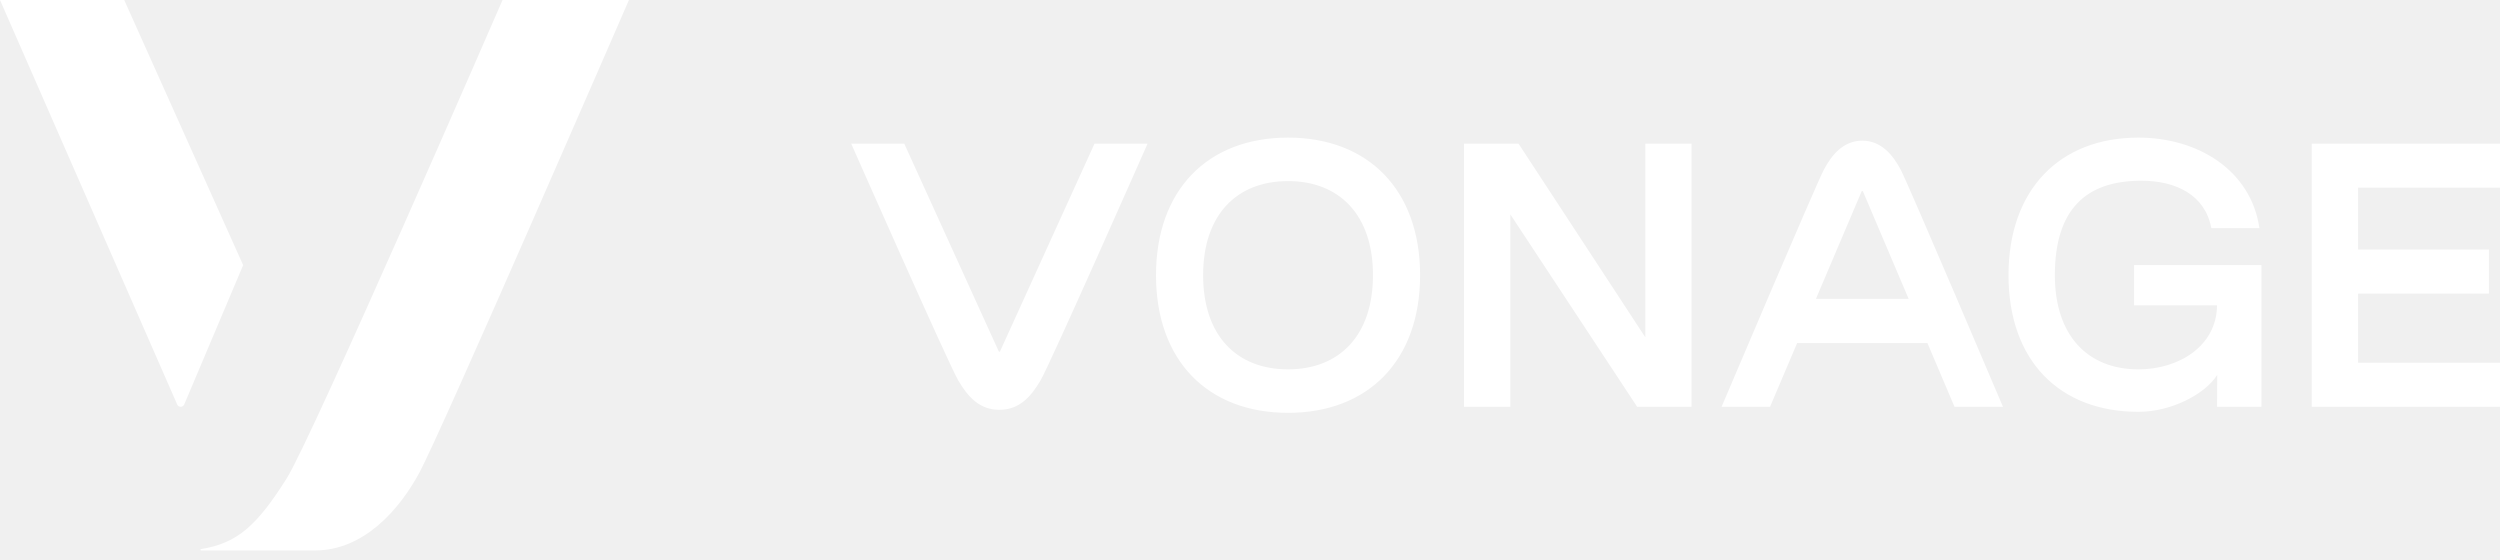
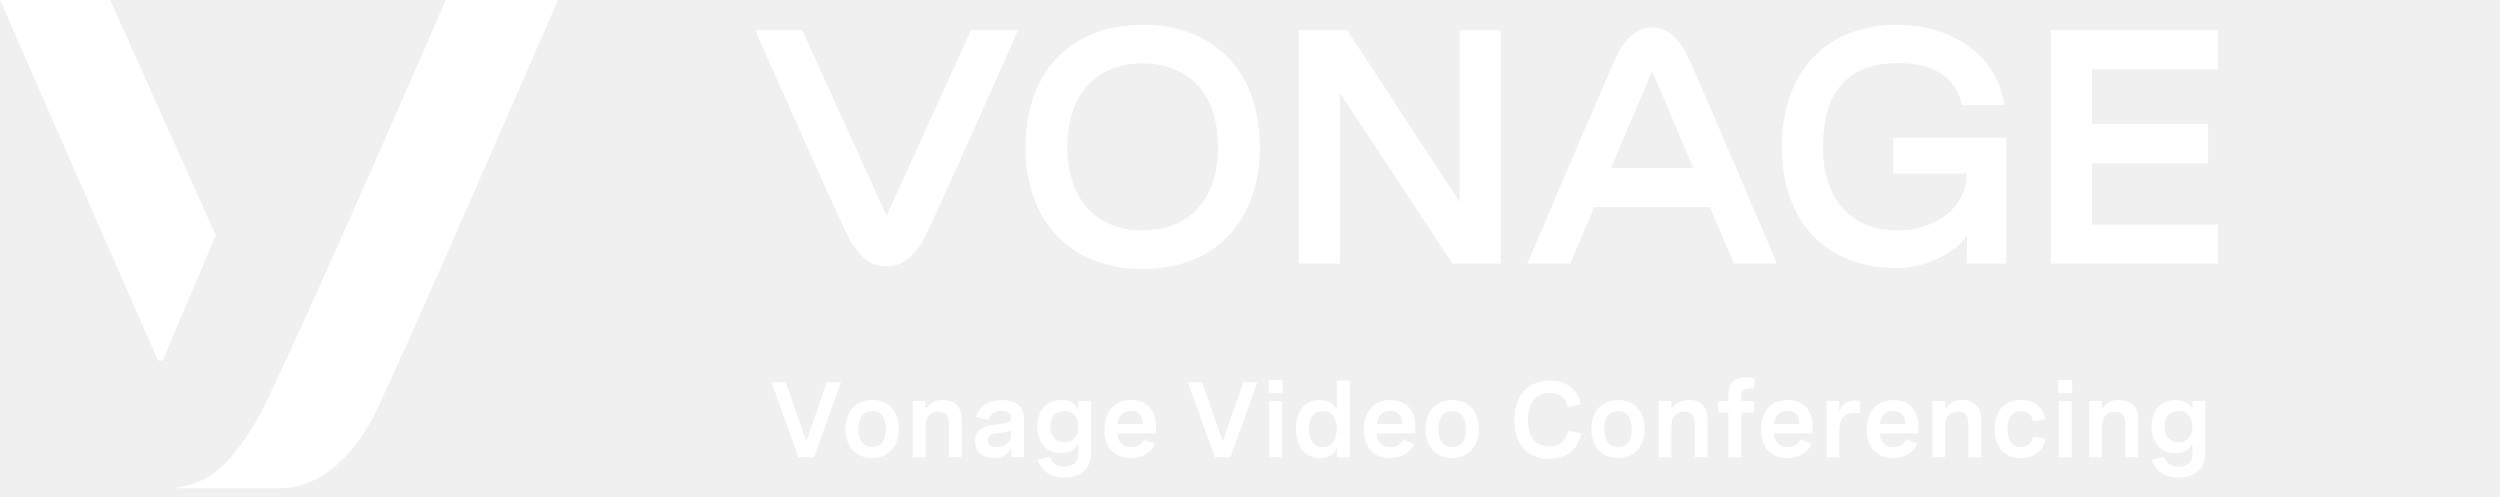
- <svg xmlns="http://www.w3.org/2000/svg" width="228" height="51" viewBox="0 0 228 51" fill="none">
-   <path fill-rule="evenodd" clip-rule="evenodd" d="M11.328 0H0L16.16 36.888C16.283 37.17 16.682 37.167 16.802 36.884L22.176 24.181L11.328 0ZM202.195 27.845H194.628V24.173H206.243V29.695V37.099H202.196L202.21 34.19C201.13 35.92 198.064 37.558 195.024 37.558C187.813 37.558 183.175 32.882 183.175 25.101C183.175 17.32 187.813 12.55 195.024 12.55C200.451 12.55 205.29 15.526 206.059 20.805H201.672C201.114 17.79 198.467 16.482 195.282 16.482C190.195 16.482 187.403 19.139 187.403 25.101C187.403 30.623 190.419 33.686 195.024 33.686C198.695 33.686 202.16 31.574 202.195 27.845ZM228 13.102V17.118H215.058V22.758H226.991V26.774H215.058V33.083H228V37.099H210.828V13.102H228ZM26.144 43.633C28.47 39.95 45.832 0 45.832 0H57.359C57.359 0 40.291 39.317 38.25 43.102C36.454 46.431 33.213 50.202 28.719 50.202H18.345C18.31 50.202 18.281 50.173 18.281 50.138C18.281 50.106 18.304 50.08 18.335 50.075C21.65 49.551 23.441 47.916 26.144 43.633ZM91.205 32.04C91.181 32.093 91.107 32.093 91.083 32.04L82.47 13.104H77.631C77.631 13.104 86.508 33.197 87.394 34.699C88.261 36.166 89.309 37.375 91.144 37.375C92.979 37.375 94.028 36.166 94.894 34.699C95.781 33.197 104.657 13.104 104.657 13.104H99.818L91.205 32.04ZM109.725 25.1C109.725 30.622 112.79 33.685 117.47 33.685C122.134 33.685 125.215 30.622 125.215 25.1C125.215 19.578 122.134 16.516 117.47 16.516C112.79 16.516 109.725 19.578 109.725 25.1ZM105.428 25.101C105.428 17.32 110.142 12.55 117.471 12.55C124.782 12.55 129.513 17.32 129.513 25.101C129.513 32.882 124.782 37.651 117.471 37.651C110.142 37.651 105.428 32.882 105.428 25.101ZM154.268 13.102V37.099H149.308L137.745 19.555V37.099H133.515V13.102H138.491L150.054 30.763V13.102H154.268ZM169.778 17.458L165.612 27.259H174.069L169.902 17.458C169.879 17.403 169.802 17.403 169.778 17.458ZM166.331 15.485C167.033 14.157 168.097 12.829 169.84 12.829C171.582 12.829 172.647 14.157 173.349 15.485C174.068 16.846 182.671 37.099 182.671 37.099H178.251L175.781 31.289H163.899L161.428 37.099H157.008C157.008 37.099 165.611 16.846 166.331 15.485Z" fill="white" />
+ <svg xmlns="http://www.w3.org/2000/svg" width="257" height="51" viewBox="0 0 257 51" fill="none">
+   <path fill-rule="evenodd" clip-rule="evenodd" d="M11.328 0H0L16.16 36.888C16.283 37.17 16.682 37.167 16.802 36.884L22.176 24.181L11.328 0ZM202.195 17.845H194.628V14.173H206.243V19.695V27.099H202.196L202.21 24.19C201.13 25.92 198.064 27.558 195.023 27.558C187.813 27.558 183.175 22.882 183.175 15.101C183.175 7.32 187.813 2.55 195.023 2.55C200.451 2.55 205.29 5.526 206.059 10.805H201.672C201.114 7.79 198.466 6.481 195.282 6.481C190.194 6.481 187.403 9.139 187.403 15.101C187.403 20.623 190.418 23.686 195.023 23.686C198.695 23.686 202.159 21.574 202.195 17.845ZM228 3.103V7.118H215.059V12.758H226.991V16.774H215.059V23.083H228V27.099H210.828V3.103H228ZM26.144 43.633C28.47 39.95 45.832 0 45.832 0H57.359C57.359 0 40.291 39.317 38.25 43.102C36.454 46.431 33.213 50.202 28.719 50.202H18.345C18.31 50.202 18.281 50.173 18.281 50.138C18.281 50.106 18.304 50.08 18.335 50.075C21.65 49.551 23.441 47.916 26.144 43.633ZM91.205 22.04C91.181 22.093 91.107 22.093 91.083 22.04L82.47 3.104H77.631C77.631 3.104 86.508 23.197 87.394 24.698C88.261 26.166 89.309 27.375 91.144 27.375C92.979 27.375 94.027 26.166 94.894 24.698C95.781 23.197 104.657 3.104 104.657 3.104H99.818L91.205 22.04ZM109.725 15.1C109.725 20.622 112.79 23.685 117.471 23.685C122.134 23.685 125.215 20.622 125.215 15.1C125.215 9.578 122.134 6.516 117.471 6.516C112.79 6.516 109.725 9.578 109.725 15.1ZM105.428 15.101C105.428 7.32 110.142 2.55 117.471 2.55C124.782 2.55 129.513 7.32 129.513 15.101C129.513 22.882 124.782 27.651 117.471 27.651C110.142 27.651 105.428 22.882 105.428 15.101ZM154.268 3.103V27.099H149.308L137.745 9.555V27.099H133.515V3.103H138.491L150.054 20.763V3.103H154.268ZM169.778 7.458L165.612 17.259H174.069L169.902 7.458C169.879 7.403 169.802 7.403 169.778 7.458ZM166.33 5.485C167.033 4.157 168.097 2.829 169.84 2.829C171.582 2.829 172.647 4.157 173.349 5.485C174.068 6.846 182.671 27.099 182.671 27.099H178.251L175.781 21.289H163.899L161.428 27.099H157.008C157.008 27.099 165.611 6.846 166.33 5.485Z" fill="white" />
+   <path d="M84.999 39.298L82.889 45.373L80.767 39.298H79.311L82.078 47H83.684L86.455 39.298H84.999ZM89.651 41.124C87.975 41.124 86.917 42.279 86.917 44.105C86.917 45.931 87.975 47.086 89.651 47.086C91.332 47.086 92.39 45.931 92.39 44.105C92.39 42.279 91.332 41.124 89.651 41.124ZM89.651 42.252C90.548 42.252 91.069 42.902 91.069 44.105C91.069 45.313 90.548 45.958 89.651 45.958C88.759 45.958 88.238 45.313 88.238 44.105C88.238 42.902 88.759 42.252 89.651 42.252ZM93.824 41.231V47H95.145V43.729C95.145 42.923 95.634 42.306 96.483 42.306C97.208 42.306 97.541 42.762 97.541 43.536V47H98.862V43.106C98.862 41.876 98.175 41.124 96.918 41.124C95.967 41.124 95.452 41.554 95.145 42.118V41.231H93.824ZM102.993 41.124C101.564 41.124 100.667 41.774 100.339 42.848L101.618 43.17C101.79 42.585 102.219 42.236 102.95 42.236C103.632 42.236 103.943 42.537 103.943 42.929C103.943 43.455 103.39 43.53 102.595 43.616C101.564 43.729 100.237 43.863 100.237 45.346C100.237 46.431 100.941 47.086 102.128 47.086C102.896 47.086 103.541 46.812 103.965 46.119V47H105.265V43.036C105.265 41.822 104.47 41.124 102.993 41.124ZM102.445 45.974C101.886 45.974 101.553 45.759 101.553 45.27C101.553 44.653 102.08 44.599 102.746 44.513C103.175 44.459 103.578 44.395 103.943 44.272V44.733C103.943 45.507 103.283 45.974 102.445 45.974ZM112.161 41.231H110.84V42.085C110.523 41.414 109.938 41.124 109.126 41.124C107.478 41.124 106.64 42.316 106.64 43.847C106.64 45.394 107.488 46.592 109.11 46.592C109.948 46.592 110.512 46.27 110.84 45.593V46.742C110.84 47.478 110.324 47.983 109.422 47.983C108.638 47.983 108.127 47.596 107.95 46.957L106.683 47.269C106.989 48.364 107.966 49.1 109.417 49.1C111.098 49.1 112.161 48.112 112.161 46.705V41.231ZM109.411 42.252C110.313 42.252 110.84 42.88 110.84 43.852C110.84 44.825 110.313 45.464 109.406 45.464C108.509 45.464 107.961 44.83 107.961 43.852C107.961 42.88 108.503 42.252 109.411 42.252ZM118.837 43.777C118.837 42.15 117.865 41.124 116.275 41.124C114.589 41.124 113.536 42.284 113.536 44.143C113.536 45.91 114.481 47.086 116.249 47.086C117.521 47.086 118.343 46.468 118.757 45.614L117.602 45.206C117.387 45.609 117.011 45.974 116.292 45.974C115.368 45.974 114.906 45.346 114.863 44.562H118.837V43.777ZM116.254 42.236C116.99 42.236 117.479 42.633 117.505 43.579H114.868C114.959 42.789 115.421 42.236 116.254 42.236ZM127.807 39.298L125.696 45.373L123.575 39.298H122.119L124.885 47H126.491L129.263 39.298H127.807ZM131.857 39.072H130.423V40.404H131.857V39.072ZM131.798 41.231H130.477V47H131.798V41.231ZM138.748 47V39.121H137.427V42.123C137.099 41.446 136.503 41.124 135.67 41.124C134.07 41.124 133.227 42.343 133.227 44.11C133.227 45.861 134.054 47.086 135.692 47.086C136.503 47.086 137.11 46.785 137.448 46.039V47H138.748ZM135.993 45.958C135.08 45.958 134.548 45.276 134.548 44.105C134.548 42.923 135.085 42.252 135.993 42.252C136.895 42.252 137.427 42.923 137.427 44.105C137.427 45.276 136.9 45.958 135.993 45.958ZM145.489 43.777C145.489 42.15 144.517 41.124 142.927 41.124C141.24 41.124 140.188 42.284 140.188 44.143C140.188 45.91 141.133 47.086 142.9 47.086C144.173 47.086 144.995 46.468 145.408 45.614L144.253 45.206C144.039 45.609 143.663 45.974 142.943 45.974C142.019 45.974 141.557 45.346 141.514 44.562H145.489V43.777ZM142.905 42.236C143.641 42.236 144.13 42.633 144.157 43.579H141.52C141.611 42.789 142.073 42.236 142.905 42.236ZM149.281 41.124C147.605 41.124 146.547 42.279 146.547 44.105C146.547 45.931 147.605 47.086 149.281 47.086C150.962 47.086 152.02 45.931 152.02 44.105C152.02 42.279 150.962 41.124 149.281 41.124ZM149.281 42.252C150.178 42.252 150.699 42.902 150.699 44.105C150.699 45.313 150.178 45.958 149.281 45.958C148.389 45.958 147.868 45.313 147.868 44.105C147.868 42.902 148.389 42.252 149.281 42.252ZM162.494 41.581C162.214 40.007 161.011 39.121 159.319 39.121C157.026 39.121 155.678 40.737 155.678 43.203C155.678 45.663 157.021 47.177 159.244 47.177C161.065 47.177 162.273 46.162 162.542 44.551L161.199 44.272C161.033 45.324 160.345 45.904 159.276 45.904C157.875 45.904 157.063 44.9 157.063 43.165C157.063 41.462 157.842 40.394 159.325 40.394C160.334 40.394 161.011 40.888 161.146 41.865L162.494 41.581ZM166.329 41.124C164.653 41.124 163.595 42.279 163.595 44.105C163.595 45.931 164.653 47.086 166.329 47.086C168.01 47.086 169.068 45.931 169.068 44.105C169.068 42.279 168.01 41.124 166.329 41.124ZM166.329 42.252C167.226 42.252 167.747 42.902 167.747 44.105C167.747 45.313 167.226 45.958 166.329 45.958C165.437 45.958 164.916 45.313 164.916 44.105C164.916 42.902 165.437 42.252 166.329 42.252ZM170.502 41.231V47H171.823V43.729C171.823 42.923 172.312 42.306 173.161 42.306C173.886 42.306 174.219 42.762 174.219 43.536V47H175.54V43.106C175.54 41.876 174.853 41.124 173.596 41.124C172.645 41.124 172.129 41.554 171.823 42.118V41.231H170.502ZM177.678 47H178.999V42.408H180.315V41.231H178.999V40.737C178.999 40.517 178.999 39.926 179.848 39.926C179.987 39.926 180.143 39.942 180.31 39.975L180.379 38.879C180.127 38.831 179.848 38.798 179.563 38.798C178.387 38.798 177.678 39.309 177.678 40.581V41.231H176.625V42.408H177.678V47ZM186.331 43.777C186.331 42.15 185.358 41.124 183.769 41.124C182.082 41.124 181.029 42.284 181.029 44.143C181.029 45.91 181.975 47.086 183.742 47.086C185.015 47.086 185.836 46.468 186.25 45.614L185.095 45.206C184.88 45.609 184.504 45.974 183.785 45.974C182.861 45.974 182.399 45.346 182.356 44.562H186.331V43.777ZM183.747 42.236C184.483 42.236 184.972 42.633 184.999 43.579H182.361C182.453 42.789 182.915 42.236 183.747 42.236ZM187.765 41.231V47H189.086V44.185C189.086 42.998 189.682 42.451 190.654 42.451C190.832 42.451 191.003 42.467 191.191 42.494L191.229 41.221C191.062 41.188 190.912 41.172 190.746 41.172C190.026 41.172 189.392 41.435 189.086 42.29V41.231H187.765ZM197.202 43.777C197.202 42.15 196.229 41.124 194.64 41.124C192.953 41.124 191.9 42.284 191.9 44.143C191.9 45.91 192.846 47.086 194.613 47.086C195.886 47.086 196.708 46.468 197.121 45.614L195.966 45.206C195.751 45.609 195.375 45.974 194.656 45.974C193.732 45.974 193.27 45.346 193.227 44.562H197.202V43.777ZM194.618 42.236C195.354 42.236 195.843 42.633 195.87 43.579H193.232C193.324 42.789 193.786 42.236 194.618 42.236ZM198.636 41.231V47H199.957V43.729C199.957 42.923 200.446 42.306 201.294 42.306C202.02 42.306 202.353 42.762 202.353 43.536V47H203.674V43.106C203.674 41.876 202.986 41.124 201.729 41.124C200.779 41.124 200.263 41.554 199.957 42.118V41.231H198.636ZM208.991 43.315L210.27 43.09C210.055 41.94 209.206 41.124 207.761 41.124C206.064 41.124 205.049 42.252 205.049 44.11C205.049 45.953 206.042 47.091 207.734 47.091C209.179 47.091 210.055 46.264 210.27 45.115L208.991 44.889C208.857 45.571 208.422 45.953 207.734 45.953C206.854 45.953 206.37 45.319 206.37 44.121C206.37 42.902 206.875 42.263 207.761 42.263C208.433 42.263 208.857 42.639 208.991 43.315ZM213.025 39.072H211.591V40.404H213.025V39.072ZM212.966 41.231H211.645V47H212.966V41.231ZM214.771 41.231V47H216.092V43.729C216.092 42.923 216.581 42.306 217.429 42.306C218.154 42.306 218.487 42.762 218.487 43.536V47H219.809V43.106C219.809 41.876 219.121 41.124 217.864 41.124C216.914 41.124 216.398 41.554 216.092 42.118V41.231H214.771ZM226.705 41.231H225.384V42.085C225.067 41.414 224.481 41.124 223.67 41.124C222.021 41.124 221.184 42.316 221.184 43.847C221.184 45.394 222.032 46.592 223.654 46.592C224.492 46.592 225.056 46.27 225.384 45.593V46.742C225.384 47.478 224.868 47.983 223.966 47.983C223.182 47.983 222.671 47.596 222.494 46.957L221.227 47.269C221.533 48.364 222.51 49.1 223.96 49.1C225.642 49.1 226.705 48.112 226.705 46.705V41.231ZM223.955 42.252C224.857 42.252 225.384 42.88 225.384 43.852C225.384 44.825 224.857 45.464 223.95 45.464C223.053 45.464 222.505 44.83 222.505 43.852C222.505 42.88 223.047 42.252 223.955 42.252Z" fill="white" />
</svg>
